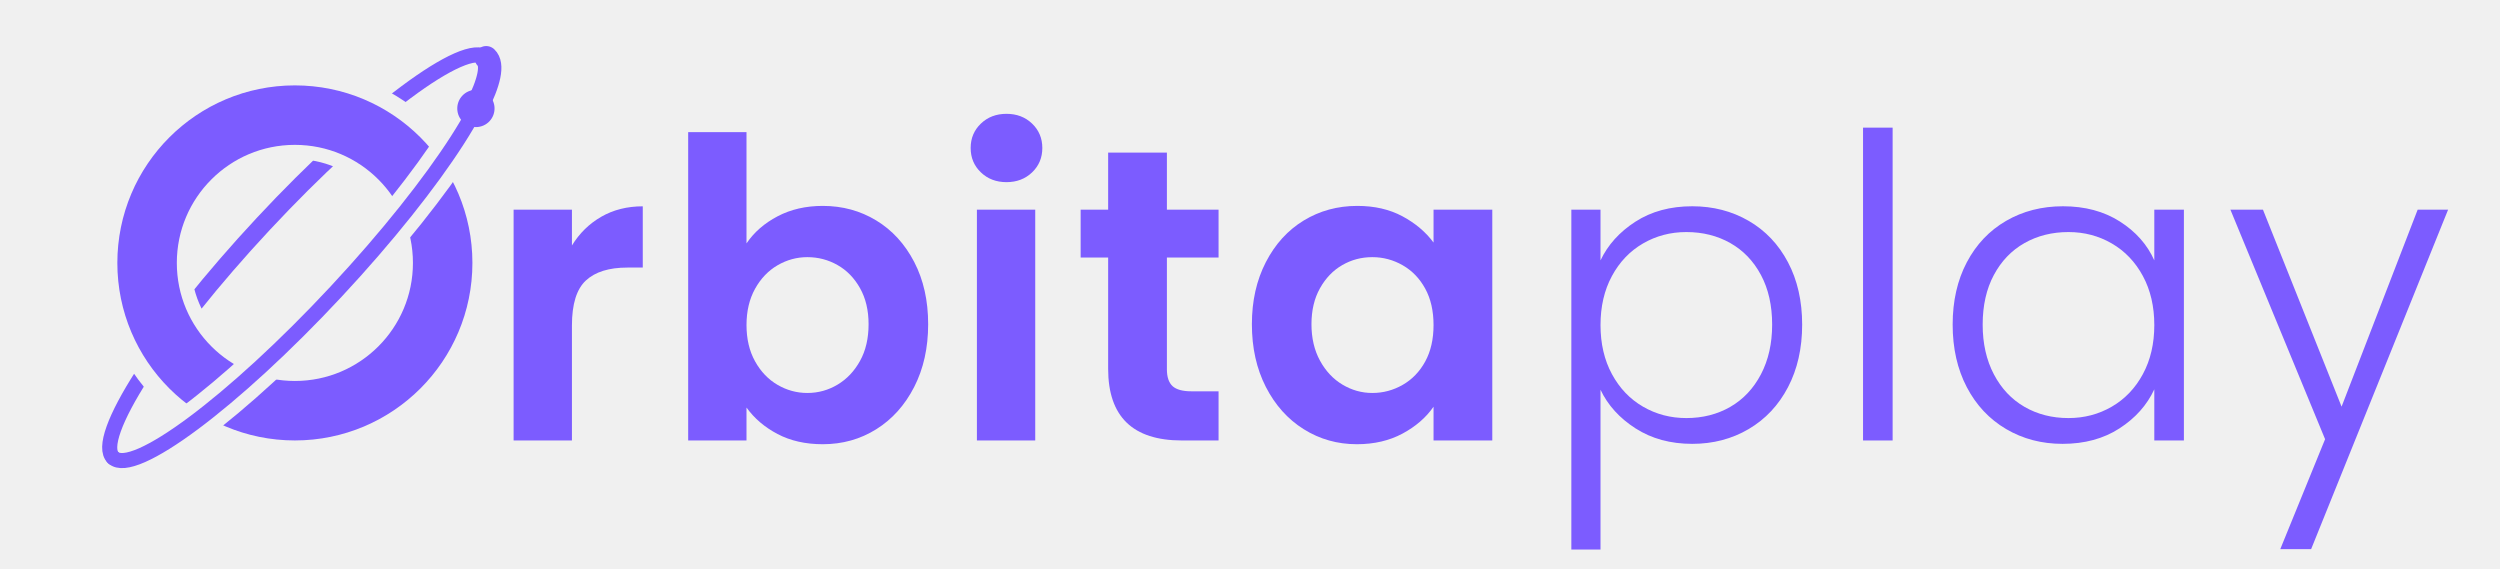
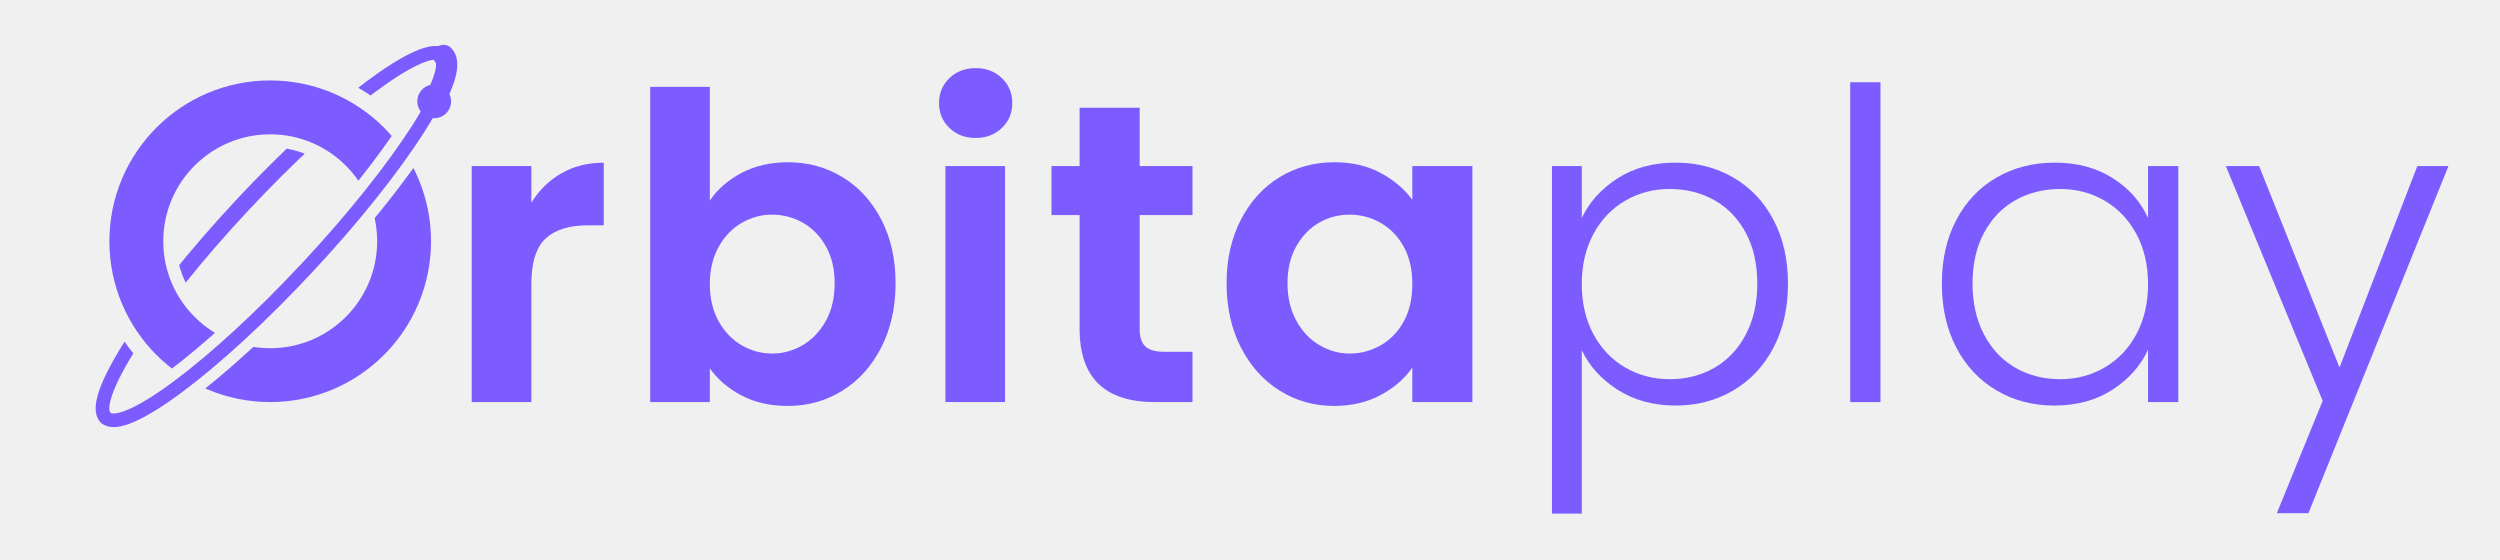
- <svg xmlns="http://www.w3.org/2000/svg" viewBox="-330.4 -240.4 7040.2 1600.8">
+ <svg xmlns="http://www.w3.org/2000/svg" viewBox="-340.0 -250.0 7771.8 1740.0">
  <defs>
    <mask id="cflvio" maskUnits="userSpaceOnUse" x="-3000" y="-3000" width="12000" height="7000">
      <rect x="-3000" y="-3000" width="12000" height="7000" fill="#fff" />
      <path transform="translate(500.0 500.0) rotate(-47) translate(20.0 0)" d="M-770.0 0 A770.0 140.0 0 0 0 770.0 0" fill="none" stroke="#000" stroke-width="112.5" />
    </mask>
    <mask id="outlvio" maskUnits="userSpaceOnUse" x="-3000" y="-3000" width="12000" height="7000">
      <rect x="-3000" y="-3000" width="12000" height="7000" fill="#fff" />
      <circle cx="500.0" cy="500.0" r="550.0" fill="#000" />
    </mask>
    <clipPath id="holelvio">
      <circle cx="500.0" cy="500.0" r="292.5" />
    </clipPath>
  </defs>
  <circle cx="500.0" cy="500.0" r="416.2" fill="none" stroke="#7C5CFF" stroke-width="167.5" mask="url(#cflvio)" />
  <g mask="url(#outlvio)">
    <path transform="translate(500.0 500.0) rotate(-47) translate(20.0 0)" d="M-770.0 0 A770.0 140.0 0 0 1 770.0 0" fill="none" stroke="#7C5CFF" stroke-width="42.5" stroke-linecap="round" />
  </g>
  <g clip-path="url(#holelvio)">
    <path transform="translate(500.0 500.0) rotate(-47) translate(20.0 0)" d="M-770.0 0 A770.0 140.0 0 0 1 770.0 0" fill="none" stroke="#7C5CFF" stroke-width="50.0" />
  </g>
  <g transform="translate(500.0 500.0) rotate(-47) translate(20.0 0)">
    <path d="M-770.0 0 A770.0 140.0 0 0 0 770.0 0" fill="none" stroke="#7C5CFF" stroke-width="42.5" stroke-linecap="round" />
    <path d="M645.8 76.2 A770.0 140.0 0 0 0 770.0 0" fill="none" stroke="#7C5CFF" stroke-width="65.9" stroke-linecap="round" />
    <circle cx="645.8" cy="76.2" r="52.5" fill="#7C5CFF" />
  </g>
  <g fill="#7C5CFF" color="#7C5CFF">
-     <path d="M1479.675 340.614V513.087H1436.264Q1358.827 513.087 1319.522 549.458Q1280.217 585.83 1280.217 676.173V1000.0H1115.957V350.0H1280.217V450.903Q1311.895 399.278 1362.933 369.946Q1413.971 340.614 1479.675 340.614Z" />
+     <path d="M1536.919 255.73V450.405H1487.919Q1400.514 450.405 1356.149 491.459Q1311.784 532.514 1311.784 634.486V1000.0H1126.378V266.324H1311.784V380.216Q1347.541 321.946 1405.149 288.838Q1462.757 255.73 1536.919 255.73Z" />
  </g>
  <g fill="#7C5CFF" color="#7C5CFF">
-     <path d="M1986.534 339.44Q2069.838 339.44 2137.301 380.505Q2204.765 421.57 2244.07 497.247Q2283.375 572.924 2283.375 672.653Q2283.375 772.383 2244.07 849.233Q2204.765 926.083 2137.301 968.321Q2069.838 1010.56 1986.534 1010.56Q1913.791 1010.56 1859.233 981.814Q1804.675 953.069 1771.823 907.31V1000.0H1607.563V131.769H1771.823V445.036Q1803.502 398.105 1859.233 368.773Q1914.964 339.44 1986.534 339.44ZM1943.123 483.755Q1898.538 483.755 1859.233 506.634Q1819.928 529.513 1795.875 572.924Q1771.823 616.336 1771.823 675.0Q1771.823 733.664 1795.875 777.076Q1819.928 820.487 1859.233 843.366Q1898.538 866.245 1943.123 866.245Q1988.881 866.245 2028.186 842.78Q2067.491 819.314 2091.543 775.903Q2115.596 732.491 2115.596 672.653Q2115.596 613.989 2091.543 571.164Q2067.491 528.339 2028.186 506.047Q1988.881 483.755 1943.123 483.755Z" />
+     <path d="M2109.027 254.405Q2203.054 254.405 2279.203 300.757Q2355.351 347.108 2399.716 432.527Q2444.081 517.946 2444.081 630.514Q2444.081 743.081 2399.716 829.824Q2355.351 916.568 2279.203 964.243Q2203.054 1011.919 2109.027 1011.919Q2026.919 1011.919 1965.338 979.473Q1903.757 947.027 1866.676 895.378V1000.0H1681.27V20H1866.676V373.595Q1902.432 320.622 1965.338 287.514Q2028.243 254.405 2109.027 254.405ZM2060.027 417.297Q2009.703 417.297 1965.338 443.122Q1920.973 468.946 1893.824 517.946Q1866.676 566.946 1866.676 633.162Q1866.676 699.378 1893.824 748.378Q1920.973 797.378 1965.338 823.203Q2009.703 849.027 2060.027 849.027Q2111.676 849.027 2156.041 822.541Q2200.405 796.054 2227.554 747.054Q2254.703 698.054 2254.703 630.514Q2254.703 564.297 2227.554 515.959Q2200.405 467.622 2156.041 442.459Q2111.676 417.297 2060.027 417.297Z" />
  </g>
  <g fill="#7C5CFF" color="#7C5CFF">
-     <path d="M2403.051 176.354Q2403.051 135.289 2431.796 107.717Q2460.542 80.144 2503.953 80.144Q2547.365 80.144 2576.11 107.717Q2604.856 135.289 2604.856 176.354Q2604.856 217.419 2576.11 244.991Q2547.365 272.563 2503.953 272.563Q2460.542 272.563 2431.796 244.991Q2403.051 217.419 2403.051 176.354ZM2584.91 350.0V1000.0H2420.65V350.0Z" />
+     <path d="M2579.162 70.324Q2579.162 23.973 2611.608 -7.149Q2644.054 -38.27 2693.054 -38.27Q2742.054 -38.27 2774.5 -7.149Q2806.946 23.973 2806.946 70.324Q2806.946 116.676 2774.5 147.797Q2742.054 178.919 2693.054 178.919Q2644.054 178.919 2611.608 147.797Q2579.162 116.676 2579.162 70.324ZM2784.432 266.324V1000.0H2599.027V266.324Z" />
  </g>
  <g fill="#7C5CFF" color="#7C5CFF">
-     <path d="M2955.668 484.928V799.368Q2955.668 832.22 2971.507 846.886Q2987.347 861.552 3024.892 861.552H3101.155V1000.0H2997.906Q2790.235 1000.0 2790.235 798.195V484.928H2712.798V350.0H2790.235V189.26H2955.668V350.0H3101.155V484.928Z" />
+     <path d="M3202.919 418.622V773.541Q3202.919 810.622 3220.797 827.176Q3238.676 843.73 3281.054 843.73H3367.135V1000.0H3250.595Q3016.189 1000.0 3016.189 772.216V418.622H2928.784V266.324H3016.189V84.892H3202.919V266.324H3367.135V418.622Z" />
  </g>
  <g fill="#7C5CFF" color="#7C5CFF">
-     <path d="M3491.859 339.44Q3564.603 339.44 3619.161 368.773Q3673.718 398.105 3706.57 442.69V350.0H3872.004V1000.0H3706.57V904.964Q3674.892 950.722 3619.161 980.641Q3563.43 1010.56 3490.686 1010.56Q3408.556 1010.56 3341.092 968.321Q3273.628 926.083 3234.323 849.233Q3195.018 772.383 3195.018 672.653Q3195.018 574.097 3234.323 497.834Q3273.628 421.57 3341.092 380.505Q3408.556 339.44 3491.859 339.44ZM3534.097 483.755Q3488.339 483.755 3449.621 506.047Q3410.903 528.339 3386.85 571.164Q3362.798 613.989 3362.798 672.653Q3362.798 731.318 3386.85 775.316Q3410.903 819.314 3450.208 842.78Q3489.513 866.245 3534.097 866.245Q3579.856 866.245 3619.747 843.366Q3659.639 820.487 3683.105 777.662Q3706.57 734.838 3706.57 675.0Q3706.57 615.162 3683.105 572.338Q3659.639 529.513 3619.747 506.634Q3579.856 483.755 3534.097 483.755Z" />
+     <path d="M3808.135 254.405Q3890.243 254.405 3951.824 287.514Q4013.405 320.622 4050.486 370.946V266.324H4237.216V1000.0H4050.486V892.73Q4014.73 944.378 3951.824 978.149Q3888.919 1011.919 3806.811 1011.919Q3714.108 1011.919 3637.959 964.243Q3561.811 916.568 3517.446 829.824Q3473.081 743.081 3473.081 630.514Q3473.081 519.27 3517.446 433.189Q3561.811 347.108 3637.959 300.757Q3714.108 254.405 3808.135 254.405ZM3855.811 417.297Q3804.162 417.297 3760.459 442.459Q3716.757 467.622 3689.608 515.959Q3662.459 564.297 3662.459 630.514Q3662.459 696.73 3689.608 746.392Q3716.757 796.054 3761.122 822.541Q3805.486 849.027 3855.811 849.027Q3907.459 849.027 3952.486 823.203Q3997.514 797.378 4024.0 749.041Q4050.486 700.703 4050.486 633.162Q4050.486 565.622 4024.0 517.284Q3997.514 468.946 3952.486 443.122Q3907.459 417.297 3855.811 417.297Z" />
  </g>
  <g fill="#7C5CFF" color="#7C5CFF">
-     <path d="M4435.101 340.476Q4523.196 340.476 4594.029 381.548Q4664.862 422.619 4704.743 498.214Q4744.624 573.81 4744.624 673.81Q4744.624 773.81 4704.743 850.0Q4664.862 926.19 4594.029 967.857Q4523.196 1009.524 4435.101 1009.524Q4343.434 1009.524 4275.577 966.071Q4207.72 922.619 4176.767 857.143V1307.143H4094.624V350.0H4176.767V492.857Q4207.72 427.381 4274.982 383.929Q4342.243 340.476 4435.101 340.476ZM4418.434 413.095Q4351.767 413.095 4296.41 445.238Q4241.053 477.381 4208.91 536.905Q4176.767 596.429 4176.767 675.0Q4176.767 753.571 4208.91 813.095Q4241.053 872.619 4296.41 904.762Q4351.767 936.905 4418.434 936.905Q4487.482 936.905 4542.243 905.357Q4597.005 873.81 4628.553 813.69Q4660.101 753.571 4660.101 673.81Q4660.101 592.857 4628.553 533.929Q4597.005 475.0 4542.243 444.048Q4487.482 413.095 4418.434 413.095Z" />
+     <path d="M4868.94 255.574Q4968.376 255.574 5048.327 301.933Q5128.279 348.292 5173.294 433.619Q5218.309 518.945 5218.309 631.818Q5218.309 744.692 5173.294 830.69Q5128.279 916.689 5048.327 963.719Q4968.376 1010.75 4868.94 1010.75Q4765.473 1010.75 4688.88 961.704Q4612.288 912.658 4577.351 838.753V1346.682H4484.633V266.324H4577.351V427.572Q4612.288 353.667 4688.208 304.621Q4764.129 255.574 4868.94 255.574ZM4850.128 337.542Q4774.879 337.542 4712.395 373.823Q4649.912 410.103 4613.631 477.29Q4577.351 544.476 4577.351 633.162Q4577.351 721.848 4613.631 789.035Q4649.912 856.221 4712.395 892.502Q4774.879 928.782 4850.128 928.782Q4928.064 928.782 4989.875 893.174Q5051.687 857.565 5087.296 789.707Q5122.904 721.848 5122.904 631.818Q5122.904 540.445 5087.296 473.93Q5051.687 407.416 4989.875 372.479Q4928.064 337.542 4850.128 337.542Z" />
  </g>
  <g fill="#7C5CFF" color="#7C5CFF">
-     <path d="M4999.386 119.048V1000.0H4916.053V119.048Z" />
+     <path d="M5505.867 5.641V1000.0H5411.806V5.641Z" />
  </g>
  <g fill="#7C5CFF" color="#7C5CFF">
-     <path d="M5479.148 340.476Q5572.005 340.476 5639.267 383.333Q5706.529 426.19 5736.291 492.857V350.0H5819.624V1000.0H5736.291V855.952Q5705.339 922.619 5638.077 966.071Q5570.815 1009.524 5477.958 1009.524Q5389.862 1009.524 5319.029 967.857Q5248.196 926.19 5208.315 850.0Q5168.434 773.81 5168.434 673.81Q5168.434 573.81 5208.315 498.214Q5248.196 422.619 5319.029 381.548Q5389.862 340.476 5479.148 340.476ZM5494.624 413.095Q5425.577 413.095 5370.815 444.048Q5316.053 475.0 5284.505 533.929Q5252.958 592.857 5252.958 673.81Q5252.958 753.571 5284.505 813.69Q5316.053 873.81 5370.815 905.357Q5425.577 936.905 5494.624 936.905Q5561.291 936.905 5616.648 904.762Q5672.005 872.619 5704.148 813.095Q5736.291 753.571 5736.291 675.0Q5736.291 596.429 5704.148 536.905Q5672.005 477.381 5616.648 445.238Q5561.291 413.095 5494.624 413.095Z" />
+     <path d="M6047.389 255.574Q6152.2 255.574 6228.121 303.949Q6304.042 352.323 6337.635 427.572V266.324H6431.696V1000.0H6337.635V837.409Q6302.698 912.658 6226.777 961.704Q6150.857 1010.75 6046.046 1010.75Q5946.61 1010.75 5866.658 963.719Q5786.706 916.689 5741.691 830.69Q5696.676 744.692 5696.676 631.818Q5696.676 518.945 5741.691 433.619Q5786.706 348.292 5866.658 301.933Q5946.61 255.574 6047.389 255.574ZM6064.858 337.542Q5986.922 337.542 5925.11 372.479Q5863.299 407.416 5827.69 473.93Q5792.081 540.445 5792.081 631.818Q5792.081 721.848 5827.69 789.707Q5863.299 857.565 5925.11 893.174Q5986.922 928.782 6064.858 928.782Q6140.107 928.782 6202.59 892.502Q6265.073 856.221 6301.354 789.035Q6337.635 721.848 6337.635 633.162Q6337.635 544.476 6301.354 477.29Q6265.073 410.103 6202.59 373.823Q6140.107 337.542 6064.858 337.542Z" />
  </g>
  <g fill="#7C5CFF" color="#7C5CFF">
-     <path d="M6563.672 350.0 6177.958 1305.952H6091.053L6217.243 996.429L5950.577 350.0H6042.243L6263.672 904.762L6477.958 350.0Z" />
+     <path d="M7271.526 266.324 6836.158 1345.338H6738.066L6880.501 995.969L6579.506 266.324H6682.973L6932.906 892.502L7174.778 266.324Z" />
  </g>
</svg>
